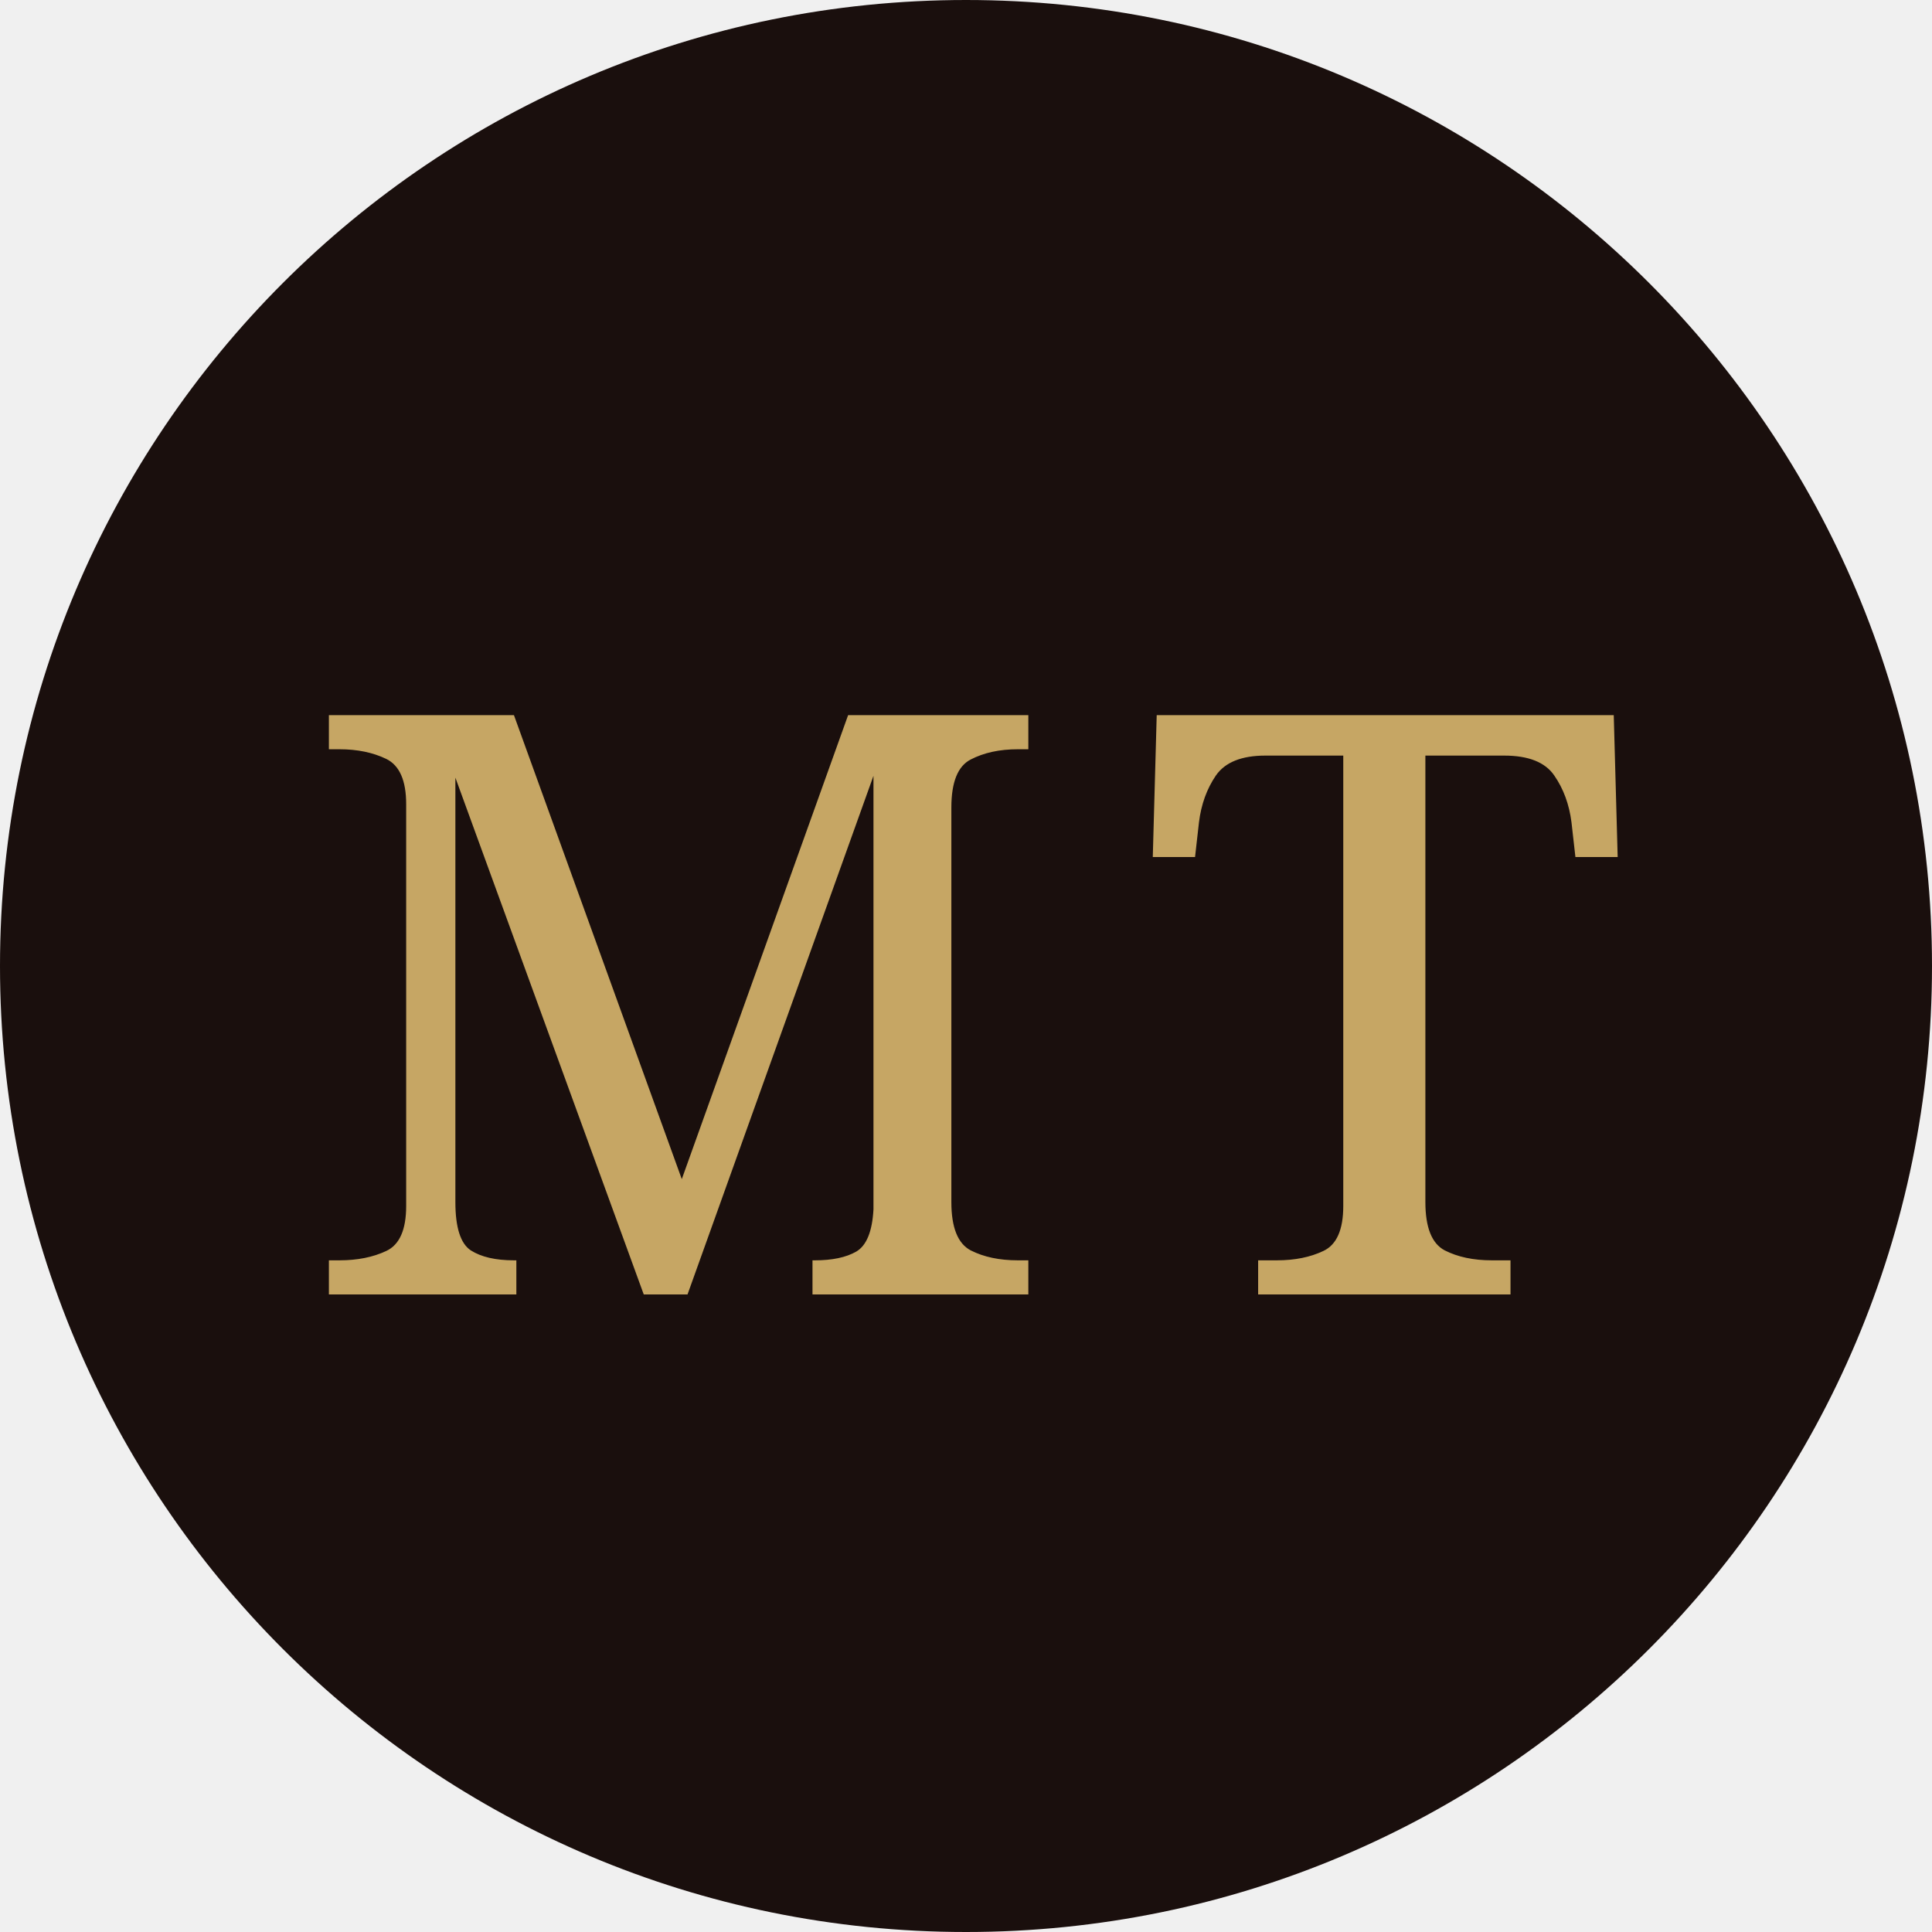
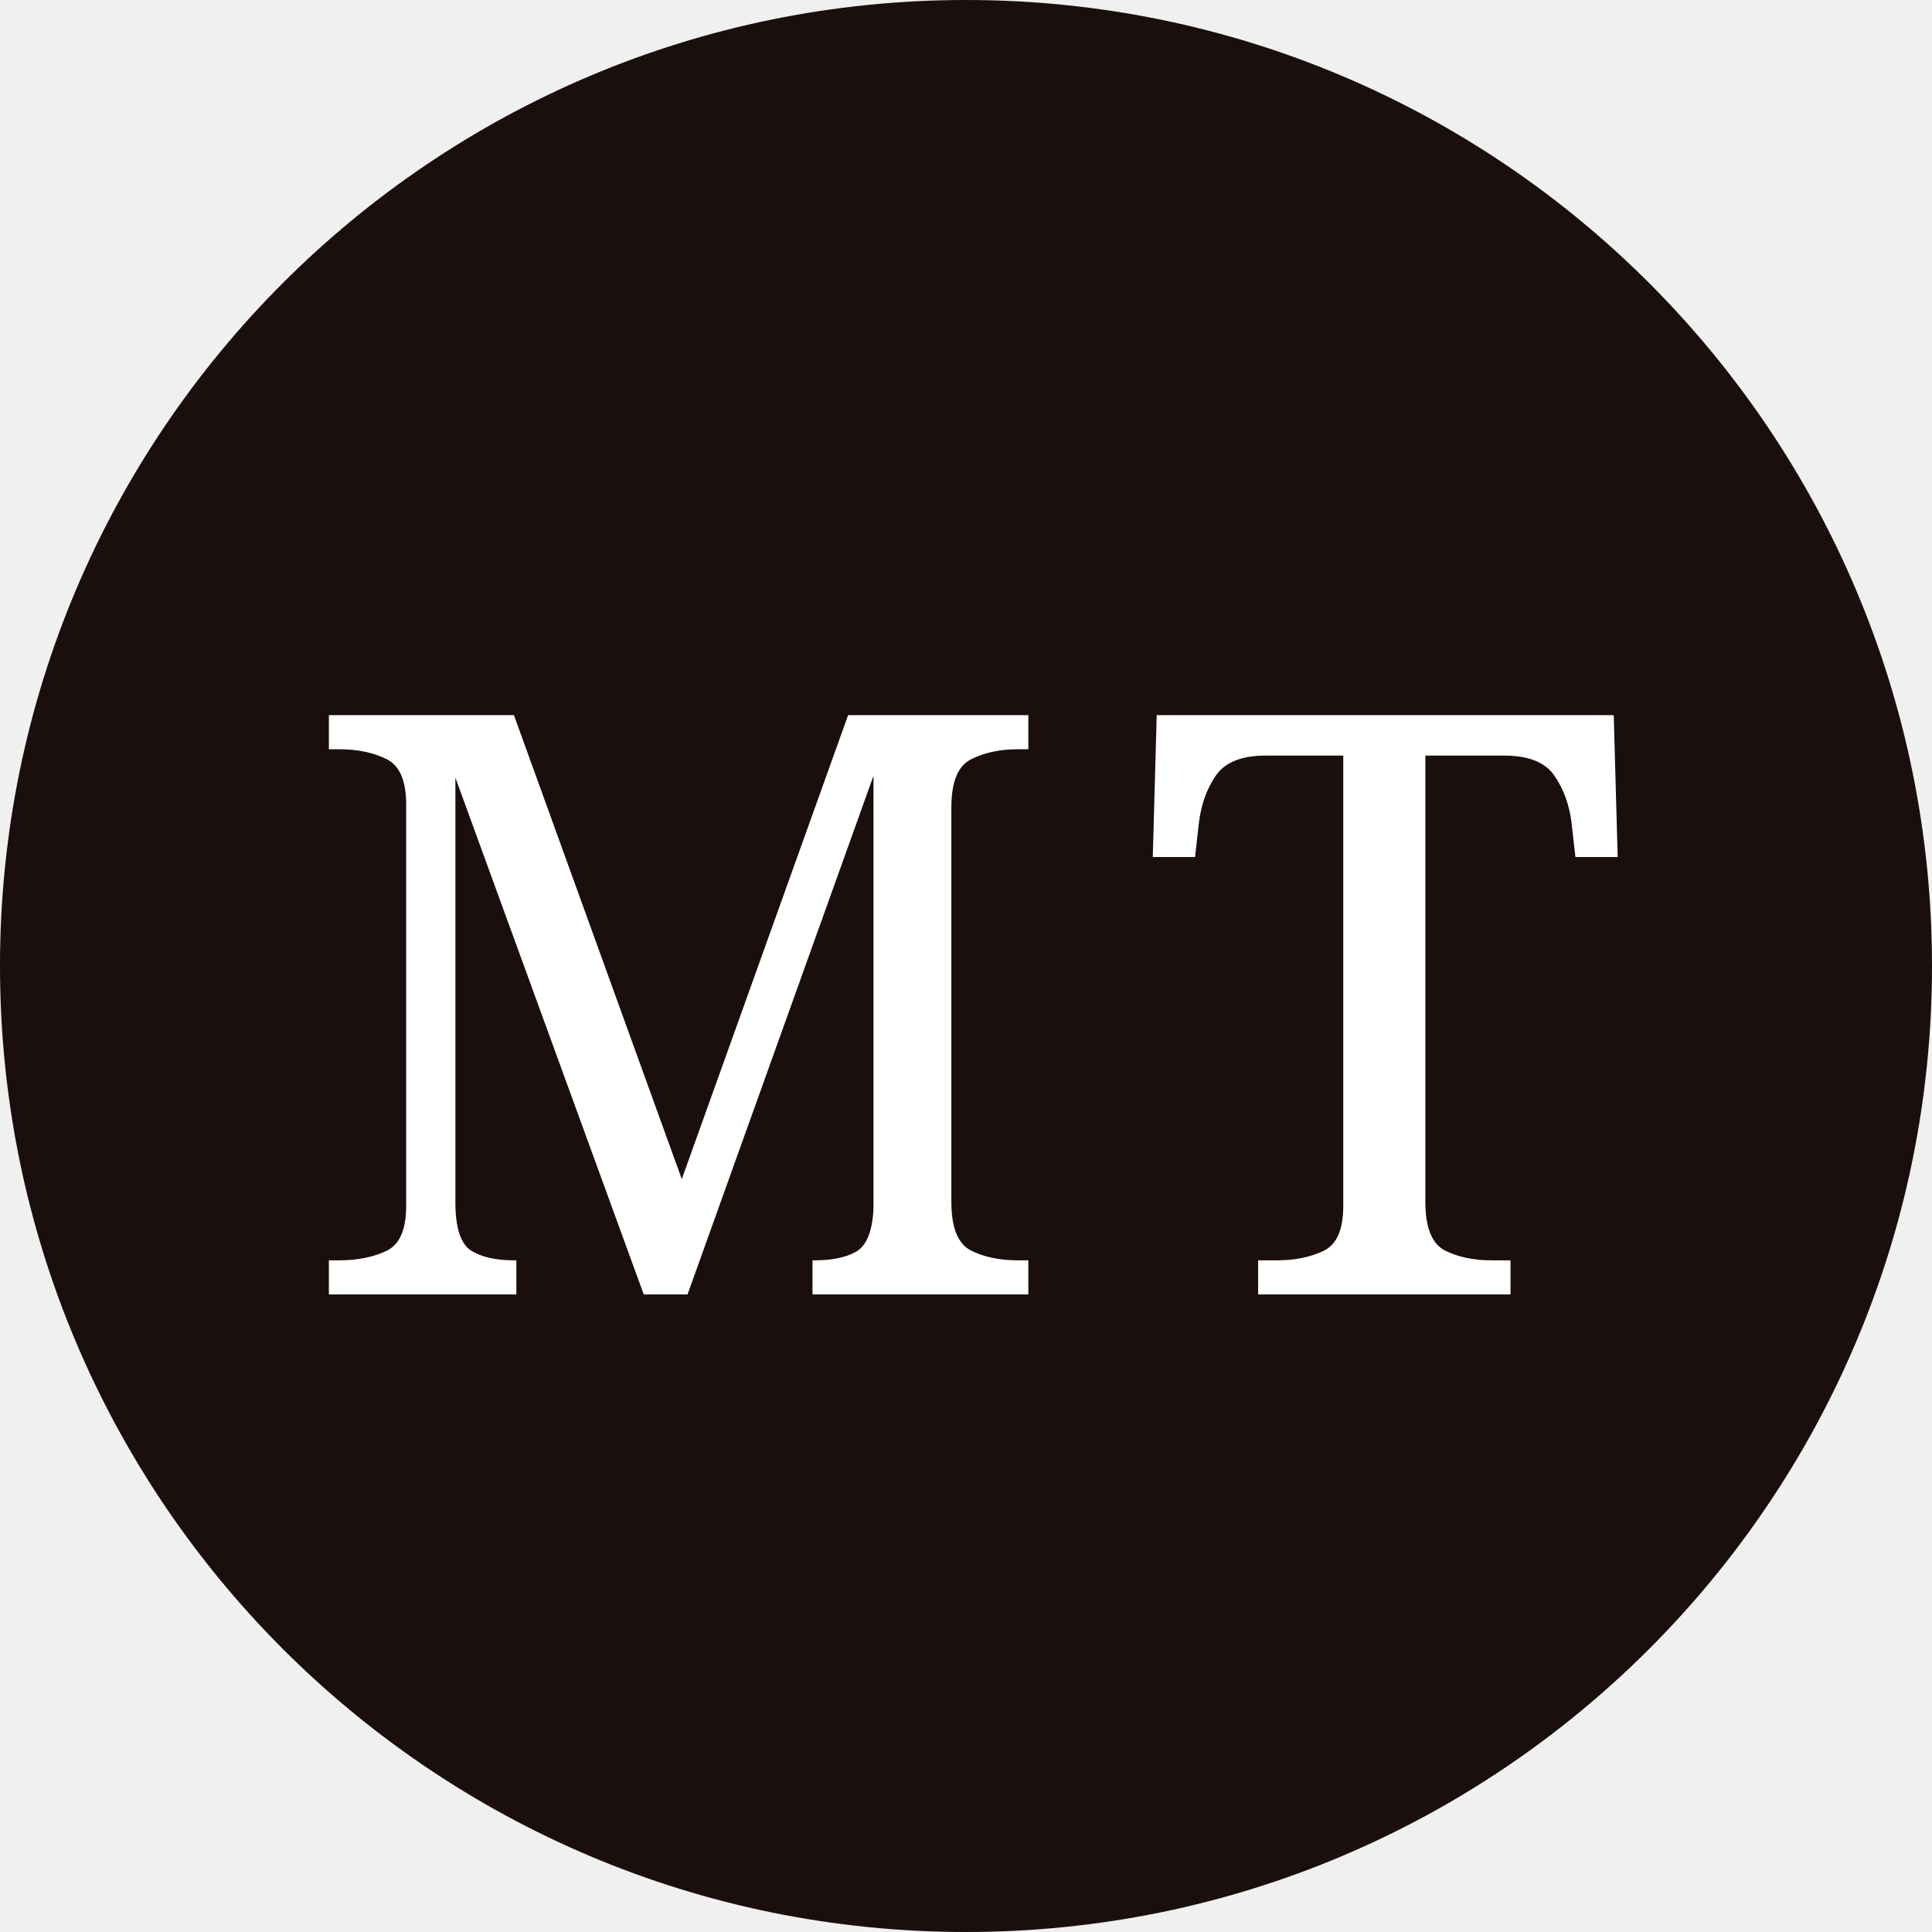
<svg xmlns="http://www.w3.org/2000/svg" viewBox="0 0 100 100">
  <circle cx="50" cy="50" r="50" fill="#1a0f0d" />
-   <text x="50" y="67" text-anchor="middle" font-family="Cormorant Garamond, Georgia, serif" font-size="42" font-weight="300" letter-spacing="4" fill="#c6a664">MT</text>
+   <text x="50" y="67" text-anchor="middle" font-family="Cormorant Garamond, Georgia, serif" font-size="42" font-weight="300" letter-spacing="4" fill="#ffffff">MT</text>
</svg>
